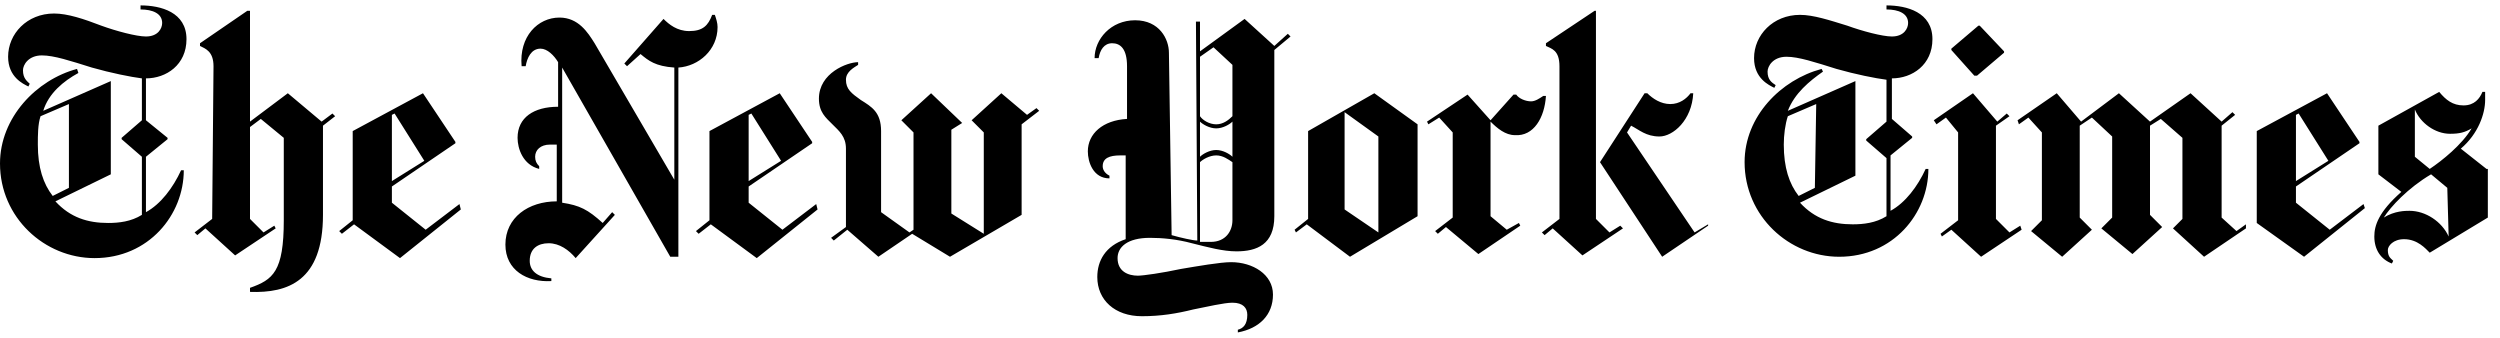
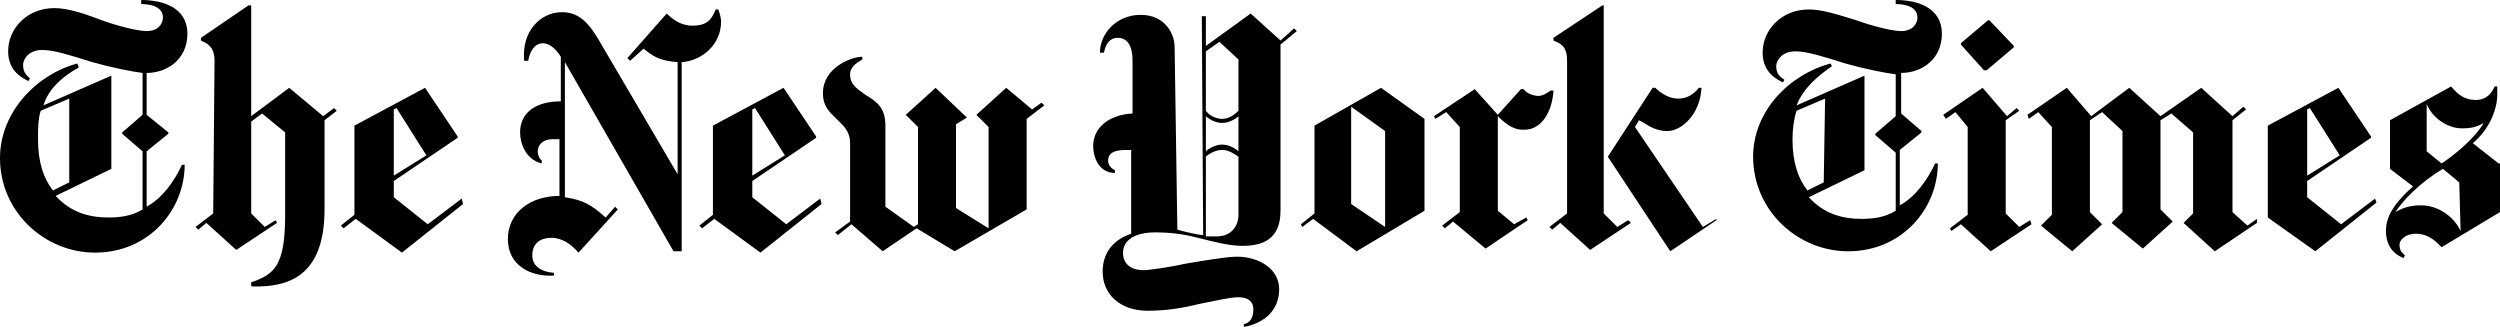
- <svg xmlns="http://www.w3.org/2000/svg" width="185" height="25">
-   <path d="M13.8 2.9c0-2-1.9-2.5-3.4-2.5v.3c.9 0 1.6.3 1.6 1 0 .4-.3 1-1.2 1-.7 0-2.2-.4-3.3-.8C6.2 1.4 5 1 4 1 2 1 .6 2.5.6 4.2c0 1.5 1.1 2 1.5 2.2l.1-.2c-.2-.2-.5-.4-.5-1 0-.4.4-1.1 1.4-1.1.9 0 2.1.4 3.7.9 1.4.4 2.9.7 3.7.8v3.1L9 10.2v.1l1.5 1.3v4.3c-.8.5-1.7.6-2.5.6-1.5 0-2.8-.4-3.9-1.6l4.1-2V6l-5 2.2C3.6 6.9 4.7 6 5.8 5.4l-.1-.3c-3 .8-5.7 3.6-5.7 7 0 4 3.3 7 7 7 4 0 6.6-3.2 6.6-6.5h-.2c-.6 1.3-1.5 2.5-2.6 3.1v-4.1l1.6-1.3v-.1l-1.6-1.3V5.8c1.5 0 3-1 3-2.9zm-8.7 11l-1.2.6c-.7-.9-1.1-2.1-1.1-3.8 0-.7 0-1.5.2-2.1l2.1-.9v6.2zm10.6 2.3l-1.3 1 .2.2.6-.5 2.2 2 3-2-.1-.2-.8.5-1-1V9.4l.8-.6 1.7 1.4v6.1c0 3.8-.8 4.4-2.5 5v.3c2.8.1 5.4-.8 5.4-5.7V9.3l.9-.7-.2-.2-.8.6-2.5-2.1L18.5 9V.8h-.2l-3.5 2.4v.2c.4.2 1 .4 1 1.5l-.1 11.3zM34 15.1L31.5 17 29 15v-1.2l4.7-3.2v-.1l-2.4-3.6-5.2 2.8v6.6l-1 .8.2.2.9-.7 3.4 2.5 4.5-3.6-.1-.4zm-5-1.7V8.5l.2-.1 2.2 3.5-2.4 1.5zM53.1 2c0-.3-.1-.6-.2-.9h-.2c-.3.8-.7 1.2-1.7 1.2-.9 0-1.5-.5-1.9-.9l-2.9 3.3.2.2 1-.9c.6.5 1.1.9 2.5 1v8.3L44 3.2c-.5-.8-1.2-1.9-2.6-1.9-1.6 0-3 1.4-2.8 3.6h.3c.1-.6.4-1.3 1.1-1.3.5 0 1 .5 1.3 1v3.3c-1.8 0-3 .8-3 2.3 0 .8.4 2 1.6 2.3v-.2c-.2-.2-.3-.4-.3-.7 0-.5.4-.9 1.1-.9h.5v4.2c-2.1 0-3.8 1.2-3.8 3.2 0 1.9 1.6 2.8 3.4 2.7v-.2c-1.1-.1-1.6-.6-1.6-1.3 0-.9.6-1.3 1.4-1.3.8 0 1.5.5 2 1.1l2.9-3.2-.2-.2-.7.8c-1.1-1-1.7-1.3-3-1.5V5l8 14h.6V5c1.5-.1 2.9-1.3 2.9-3zm7.3 13.1L57.9 17l-2.5-2v-1.2l4.7-3.2v-.1l-2.4-3.6-5.2 2.8v6.6l-1 .8.2.2.9-.7 3.4 2.5 4.5-3.6-.1-.4zm-5-1.7V8.5l.2-.1 2.2 3.5-2.4 1.5zM76.7 8l-.7.5-1.9-1.6-2.2 2 .9.9v7.5l-2.4-1.5V9.6l.8-.5-2.3-2.2-2.2 2 .9.9V17l-.3.2-2.1-1.5v-6c0-1.4-.7-1.8-1.5-2.3-.7-.5-1.1-.8-1.1-1.5 0-.6.6-.9.9-1.1v-.2c-.8 0-2.9.8-2.9 2.7 0 1 .5 1.4 1 1.9s1 .9 1 1.8v5.8l-1.1.8.2.2 1-.8 2.3 2 2.5-1.7 2.8 1.7 5.3-3.1V9.2l1.3-1-.2-.2zm18.6-5.5l-1 .9-2.2-2-3.3 2.4V1.6h-.3l.1 16.2c-.3 0-1.2-.2-1.9-.4l-.2-13.5c0-1-.7-2.4-2.5-2.4s-3 1.4-3 2.8h.3c.1-.6.4-1.1 1-1.1s1.1.4 1.1 1.7v3.9c-1.8.1-2.9 1.1-2.9 2.4 0 .8.4 2 1.6 2V13c-.4-.2-.5-.5-.5-.7 0-.6.5-.8 1.3-.8h.4v6.2c-1.5.5-2.1 1.6-2.1 2.8 0 1.7 1.3 2.9 3.3 2.9 1.4 0 2.6-.2 3.8-.5 1-.2 2.3-.5 2.9-.5.8 0 1.1.4 1.1.9 0 .7-.3 1-.7 1.1v.2c1.6-.3 2.6-1.3 2.6-2.8 0-1.5-1.5-2.4-3.1-2.4-.8 0-2.5.3-3.7.5-1.4.3-2.8.5-3.2.5-.7 0-1.5-.3-1.5-1.3 0-.8.7-1.5 2.4-1.5.9 0 2 .1 3.1.4 1.2.3 2.3.6 3.3.6 1.5 0 2.8-.5 2.8-2.6V3.7l1.2-1-.2-.2zm-4.1 6.1c-.3.3-.7.6-1.2.6s-1-.3-1.2-.6V4.2l1-.7 1.4 1.3v3.8zm0 3c-.2-.2-.7-.5-1.2-.5s-1 .3-1.2.5V9c.2.2.7.5 1.2.5s1-.3 1.2-.5v2.6zm0 4.7c0 .8-.5 1.6-1.6 1.6h-.8V12c.2-.2.7-.5 1.2-.5s.9.3 1.2.5v4.3zm13.7-7.1l-3.2-2.3-4.9 2.8v6.5l-1 .8.1.2.8-.6 3.2 2.4 5-3V9.2zm-5.4 6.3V8.3l2.5 1.8v7.1l-2.5-1.7zm14.9-8.4h-.2c-.3.2-.6.4-.9.4-.4 0-.9-.2-1.1-.5h-.2l-1.7 1.9-1.7-1.9-3 2 .1.2.8-.5 1 1.1v6.3l-1.3 1 .2.2.6-.5 2.4 2 3.1-2.1-.1-.2-.9.5-1.2-1V9c.5.5 1.1 1 1.8 1 1.4.1 2.2-1.3 2.3-2.9zm12 9.6L123 19l-4.6-7 3.3-5.1h.2c.4.4 1 .8 1.7.8s1.2-.4 1.5-.8h.2c-.1 2-1.5 3.2-2.5 3.2s-1.5-.5-2.1-.8l-.3.5 5 7.4 1-.6v.1zm-11-.5l-1.3 1 .2.2.6-.5 2.2 2 3-2-.2-.2-.8.5-1-1V.8h-.1l-3.6 2.4v.2c.4.2 1 .3 1 1.5v11.3zM143 2.9c0-2-1.9-2.5-3.4-2.5v.3c.9 0 1.6.3 1.6 1 0 .4-.3 1-1.2 1-.7 0-2.2-.4-3.3-.8-1.3-.4-2.5-.8-3.5-.8-2 0-3.4 1.5-3.4 3.2 0 1.5 1.1 2 1.5 2.2l.1-.2c-.3-.2-.6-.4-.6-1 0-.4.4-1.1 1.4-1.1.9 0 2.1.4 3.7.9 1.4.4 2.9.7 3.7.8V9l-1.5 1.3v.1l1.5 1.3V16c-.8.5-1.7.6-2.5.6-1.5 0-2.8-.4-3.9-1.6l4.1-2V6l-5 2.2c.5-1.3 1.6-2.2 2.6-2.9l-.1-.2c-3 .8-5.7 3.5-5.7 6.9 0 4 3.3 7 7 7 4 0 6.6-3.2 6.6-6.5h-.2c-.6 1.3-1.5 2.5-2.6 3.1v-4.1l1.6-1.3v-.1L140 8.8v-3c1.5 0 3-1 3-2.9zm-8.7 11l-1.2.6c-.7-.9-1.1-2.1-1.1-3.8 0-.7.1-1.5.3-2.1l2.1-.9-.1 6.2zm12.2-12h-.1l-2 1.7v.1l1.7 1.9h.2l2-1.7v-.1l-1.8-1.9zm3 14.8l-.8.5-1-1V9.3l1-.7-.2-.2-.7.6-1.8-2.1-2.9 2 .2.3.7-.5.9 1.1v6.5l-1.3 1 .1.2.7-.5 2.2 2 3-2-.1-.3zm16.7-.1l-.7.5-1.1-1V9.3l1-.8-.2-.2-.8.7-2.3-2.1-3 2.1-2.3-2.1L154 9l-1.8-2.1-2.9 2 .1.3.7-.5 1 1.1v6.5l-.8.8 2.3 1.9 2.2-2-.9-.9V9.3l.9-.6 1.5 1.4v6l-.8.8 2.3 1.9 2.2-2-.9-.9V9.3l.8-.5 1.6 1.4v6l-.7.7 2.3 2.1 3.1-2.1v-.3zm8.7-1.5l-2.5 1.9-2.5-2v-1.2l4.7-3.2v-.1l-2.4-3.6-5.2 2.8v6.8l3.5 2.5 4.5-3.6-.1-.3zm-5-1.7V8.5l.2-.1 2.2 3.5-2.4 1.5zm14.1-.9l-1.9-1.5c1.3-1.1 1.8-2.6 1.8-3.6v-.6h-.2c-.2.5-.6 1-1.4 1-.8 0-1.3-.4-1.8-1L176 9.3v3.6l1.7 1.3c-1.7 1.5-2 2.5-2 3.3 0 1 .5 1.7 1.3 2l.1-.2c-.2-.2-.4-.3-.4-.8 0-.3.4-.8 1.2-.8 1 0 1.6.7 1.9 1l4.3-2.6v-3.6h-.1zm-1.1-3c-.7 1.2-2.2 2.4-3.1 3l-1.1-.9V8.1c.4 1 1.5 1.8 2.6 1.8.7 0 1.1-.1 1.6-.4zm-1.7 8c-.5-1.1-1.7-1.9-2.9-1.9-.3 0-1.1 0-1.9.5.5-.8 1.8-2.2 3.5-3.2l1.2 1 .1 3.6z" />
+ <svg xmlns="http://www.w3.org/2000/svg" version="1.1" id="Layer_1" x="0px" y="0px" width="187.2px" height="24.48px" viewBox="-1.1 0 187.2 24.48" enable-background="new -1.1 0 187.2 24.48" xml:space="preserve">
+   <path d="M12.932,2.529C12.932,0.506,11,0,9.475,0v0.304c0.915,0,1.627,0.303,1.627,1.011c0,0.405-0.305,1.012-1.221,1.012  c-0.711,0-2.236-0.405-3.355-0.81c-1.321-0.506-2.542-0.91-3.559-0.91c-2.033,0-3.457,1.517-3.457,3.237  c0,1.517,1.118,2.023,1.525,2.225l0.102-0.202C0.934,5.665,0.628,5.462,0.628,4.855c0-0.405,0.407-1.113,1.424-1.113  c0.915,0,2.136,0.405,3.762,0.91c1.425,0.405,2.949,0.708,3.763,0.81v3.136L8.051,9.914v0.101l1.525,1.315v4.35  c-0.813,0.506-1.729,0.606-2.542,0.606c-1.525,0-2.847-0.405-3.966-1.618l4.17-2.023V5.665L2.153,7.891  c0.407-1.315,1.525-2.226,2.644-2.833L4.695,4.754c-3.05,0.809-5.796,3.642-5.796,7.081c0,4.045,3.355,7.081,7.118,7.081  c4.067,0,6.711-3.236,6.711-6.575h-0.203c-0.61,1.315-1.525,2.529-2.645,3.137V11.33l1.627-1.315V9.914L9.881,8.598V5.462  C11.406,5.462,12.932,4.451,12.932,2.529z M4.086,13.656l-1.221,0.606c-0.712-0.91-1.119-2.124-1.119-3.843  c0-0.708,0-1.518,0.204-2.125l2.136-0.911V13.656z M14.864,15.983l-1.322,1.011l0.203,0.203l0.61-0.506l2.237,2.022l3.05-2.022  l-0.102-0.203l-0.813,0.506l-1.017-1.011V9.104l0.813-0.607l1.729,1.417v6.17c0,3.844-0.813,4.451-2.542,5.058v0.304  c2.847,0.102,5.491-0.81,5.491-5.766V9.003l0.915-0.708l-0.203-0.202l-0.813,0.606l-2.543-2.124l-2.847,2.124V0.404h-0.203  l-3.56,2.428v0.202c0.407,0.202,1.018,0.404,1.018,1.517L14.864,15.983z M33.473,14.87l-2.543,1.922l-2.542-2.023v-1.214  l4.779-3.237v-0.101l-2.44-3.642l-5.287,2.833v6.676l-1.017,0.809l0.202,0.203l0.916-0.708l3.457,2.528l4.576-3.641L33.473,14.87z   M28.388,13.151V8.194l0.204-0.101l2.236,3.54L28.388,13.151z M52.894,1.619c0-0.304-0.102-0.607-0.203-0.911h-0.203  c-0.306,0.809-0.712,1.214-1.729,1.214c-0.915,0-1.525-0.506-1.933-0.911L45.878,4.35l0.203,0.202l1.017-0.91  c0.61,0.506,1.119,0.91,2.542,1.011v8.396L43.641,2.833c-0.509-0.81-1.221-1.922-2.644-1.922c-1.627,0-3.051,1.417-2.848,3.642  h0.306c0.102-0.607,0.406-1.315,1.118-1.315c0.509,0,1.017,0.506,1.321,1.012v3.338c-1.83,0-3.05,0.81-3.05,2.327  c0,0.809,0.407,2.023,1.627,2.327v-0.203c-0.203-0.202-0.305-0.405-0.305-0.708c0-0.505,0.406-0.91,1.118-0.91h0.509v4.249  c-2.136,0-3.864,1.213-3.864,3.237c0,1.921,1.627,2.832,3.457,2.73v-0.202c-1.118-0.101-1.627-0.607-1.627-1.315  c0-0.909,0.61-1.314,1.424-1.314s1.525,0.505,2.033,1.112l2.949-3.236l-0.204-0.202l-0.711,0.809  c-1.119-1.011-1.729-1.314-3.051-1.518V4.653l8.135,14.163h0.61V4.653C51.471,4.552,52.894,3.338,52.894,1.619z M60.316,14.87  l-2.542,1.922l-2.542-2.023v-1.214l4.779-3.237v-0.101l-2.44-3.642l-5.287,2.833v6.676l-1.018,0.809l0.204,0.203l0.915-0.708  l3.457,2.528l4.576-3.641L60.316,14.87z M55.232,13.151V8.194l0.204-0.101l2.236,3.54L55.232,13.151z M76.892,7.688L76.18,8.194  l-1.932-1.619l-2.237,2.023l0.915,0.911v7.587l-2.44-1.518V9.307l0.813-0.506L68.96,6.575l-2.236,2.023l0.915,0.911v7.283  l-0.306,0.202l-2.135-1.517v-6.07c0-1.417-0.712-1.821-1.525-2.327c-0.712-0.506-1.119-0.81-1.119-1.518  c0-0.607,0.61-0.911,0.915-1.113V4.249c-0.813,0-2.948,0.809-2.948,2.731c0,1.011,0.508,1.416,1.017,1.922s1.017,0.91,1.017,1.821  v5.867l-1.118,0.809l0.203,0.202l1.018-0.809l2.338,2.023l2.542-1.72l2.848,1.72l5.39-3.136V8.902l1.321-1.011L76.892,7.688z   M95.804,2.124l-1.017,0.911l-2.236-2.023l-3.355,2.428V1.214h-0.305l0.102,16.387c-0.306,0-1.221-0.202-1.933-0.403L86.856,3.54  c0-1.011-0.712-2.427-2.542-2.427s-3.051,1.416-3.051,2.832h0.305c0.103-0.607,0.407-1.112,1.018-1.112  c0.609,0,1.118,0.404,1.118,1.719v3.945c-1.83,0.102-2.948,1.113-2.948,2.429c0,0.809,0.406,2.023,1.627,2.023v-0.202  c-0.407-0.203-0.509-0.506-0.509-0.708c0-0.607,0.509-0.809,1.321-0.809h0.407v6.272c-1.525,0.505-2.135,1.617-2.135,2.832  c0,1.719,1.321,2.934,3.355,2.934c1.423,0,2.644-0.202,3.863-0.506c1.017-0.202,2.339-0.506,2.949-0.506  c0.813,0,1.118,0.404,1.118,0.91c0,0.708-0.305,1.012-0.712,1.113v0.202c1.627-0.304,2.644-1.315,2.644-2.833  c0-1.517-1.524-2.427-3.151-2.427c-0.813,0-2.542,0.303-3.763,0.506c-1.424,0.303-2.847,0.505-3.254,0.505  c-0.712,0-1.525-0.304-1.525-1.315c0-0.81,0.712-1.518,2.44-1.518c0.915,0,2.034,0.103,3.152,0.405  c1.221,0.303,2.339,0.606,3.355,0.606c1.525,0,2.847-0.505,2.847-2.63V3.338l1.221-1.011L95.804,2.124L95.804,2.124z M91.636,8.295  c-0.306,0.303-0.712,0.607-1.221,0.607c-0.508,0-1.017-0.304-1.22-0.607V3.844l1.017-0.708l1.424,1.314V8.295z M91.636,11.33  c-0.203-0.203-0.712-0.505-1.221-0.505c-0.508,0-1.017,0.303-1.22,0.505v-2.63c0.203,0.203,0.712,0.506,1.22,0.506  c0.509,0,1.018-0.304,1.221-0.506V11.33z M91.636,16.084c0,0.809-0.509,1.619-1.627,1.619h-0.813v-5.969  c0.203-0.203,0.712-0.506,1.22-0.506c0.509,0,0.915,0.303,1.221,0.506V16.084L91.636,16.084z M105.566,8.902l-3.255-2.327  l-4.982,2.833v6.576l-1.017,0.809l0.102,0.202l0.813-0.606l3.254,2.428l5.085-3.035V8.902z M100.074,15.275V7.991l2.543,1.821v7.182  L100.074,15.275z M115.226,6.778h-0.203c-0.305,0.202-0.61,0.404-0.915,0.404c-0.406,0-0.915-0.202-1.118-0.506h-0.204l-1.729,1.922  l-1.729-1.922l-3.05,2.023l0.102,0.203l0.813-0.506l1.017,1.113v6.372l-1.321,1.012l0.204,0.203l0.609-0.506l2.44,2.023l3.152-2.125  l-0.102-0.202l-0.916,0.506l-1.22-1.012V8.699c0.508,0.506,1.119,1.012,1.83,1.012C114.311,9.812,115.124,8.396,115.226,6.778  L115.226,6.778z M127.428,16.488l-3.457,2.327l-4.678-7.081l3.355-5.159h0.204c0.406,0.405,1.017,0.809,1.728,0.809  c0.712,0,1.221-0.404,1.525-0.809h0.203c-0.101,2.023-1.524,3.237-2.542,3.237c-1.017,0-1.525-0.505-2.135-0.809l-0.305,0.506  l5.084,7.485l1.017-0.606V16.488z M116.243,15.983l-1.323,1.011l0.204,0.203l0.61-0.506l2.236,2.022l3.051-2.022l-0.203-0.203  l-0.813,0.506l-1.018-1.011V0.404h-0.101l-3.661,2.428v0.202c0.406,0.202,1.018,0.303,1.018,1.517V15.983z M144.308,2.529  c0-2.023-1.933-2.529-3.458-2.529v0.304c0.916,0,1.628,0.303,1.628,1.011c0,0.405-0.305,1.012-1.221,1.012  c-0.712,0-2.237-0.405-3.355-0.81c-1.321-0.404-2.542-0.809-3.559-0.809c-2.034,0-3.458,1.518-3.458,3.237  c0,1.518,1.119,2.023,1.525,2.226l0.103-0.203c-0.306-0.202-0.611-0.404-0.611-1.011c0-0.405,0.407-1.112,1.425-1.112  c0.914,0,2.135,0.404,3.762,0.91c1.423,0.405,2.948,0.708,3.762,0.809v3.136l-1.525,1.315v0.102l1.525,1.315v4.35  c-0.813,0.506-1.728,0.607-2.542,0.607c-1.525,0-2.847-0.404-3.965-1.619l4.168-2.022V5.665l-5.084,2.226  c0.509-1.315,1.628-2.226,2.645-2.934l-0.103-0.202c-3.05,0.809-5.796,3.541-5.796,6.98c0,4.046,3.356,7.081,7.118,7.081  c4.067,0,6.712-3.237,6.712-6.575h-0.204c-0.609,1.314-1.525,2.528-2.644,3.135v-4.146l1.627-1.315V9.812l-1.525-1.315V5.462  C142.782,5.462,144.308,4.451,144.308,2.529z M135.461,13.656l-1.221,0.606c-0.711-0.91-1.118-2.124-1.118-3.843  c0-0.708,0.102-1.518,0.305-2.125l2.136-0.911L135.461,13.656z M147.866,1.517h-0.102l-2.033,1.72v0.101l1.728,1.922h0.204  l2.033-1.72V3.439L147.866,1.517z M150.917,16.488l-0.813,0.506l-1.017-1.011v-6.98l1.017-0.708L149.9,8.093l-0.712,0.606  l-1.83-2.124l-2.95,2.023l0.204,0.304l0.712-0.506l0.916,1.113v6.575l-1.323,1.012l0.103,0.202l0.712-0.506l2.236,2.023l3.051-2.023  L150.917,16.488z M167.898,16.388l-0.712,0.505l-1.118-1.012V9.003l1.017-0.809l-0.203-0.203l-0.813,0.708l-2.34-2.124l-3.051,2.124  l-2.338-2.124l-2.848,2.124l-1.83-2.124l-2.949,2.023l0.103,0.304l0.711-0.506l1.017,1.113v6.575l-0.813,0.809l2.338,1.923  l2.237-2.023l-0.914-0.911V9.003l0.914-0.607l1.525,1.416v6.069l-0.813,0.811l2.339,1.922l2.237-2.023l-0.916-0.91V9.003  l0.814-0.506l1.627,1.417v6.07l-0.712,0.708l2.338,2.124l3.153-2.124V16.388z M176.745,14.87l-2.542,1.922l-2.542-2.023v-1.214  l4.778-3.237v-0.101l-2.44-3.642l-5.287,2.833v6.878l3.559,2.529l4.576-3.642L176.745,14.87z M171.661,13.151V8.194l0.202-0.101  l2.237,3.54L171.661,13.151z M185.998,12.24l-1.933-1.518c1.323-1.113,1.831-2.63,1.831-3.642V6.474h-0.203  c-0.204,0.506-0.611,1.012-1.424,1.012c-0.813,0-1.322-0.404-1.83-1.012l-4.576,2.529v3.642l1.729,1.315  c-1.729,1.518-2.033,2.528-2.033,3.338c0,1.011,0.508,1.721,1.321,2.023l0.102-0.203c-0.203-0.202-0.406-0.303-0.406-0.81  c0-0.303,0.406-0.808,1.221-0.808c1.017,0,1.626,0.708,1.931,1.011l4.373-2.631V12.24H185.998z M184.88,9.206  c-0.712,1.214-2.237,2.427-3.153,3.035l-1.117-0.911V7.789c0.405,1.012,1.524,1.821,2.643,1.821  C183.964,9.61,184.371,9.509,184.88,9.206z M183.151,17.298c-0.509-1.112-1.729-1.923-2.949-1.923c-0.306,0-1.118,0-1.932,0.506  c0.508-0.809,1.83-2.225,3.559-3.236l1.22,1.012L183.151,17.298z" />
</svg>
